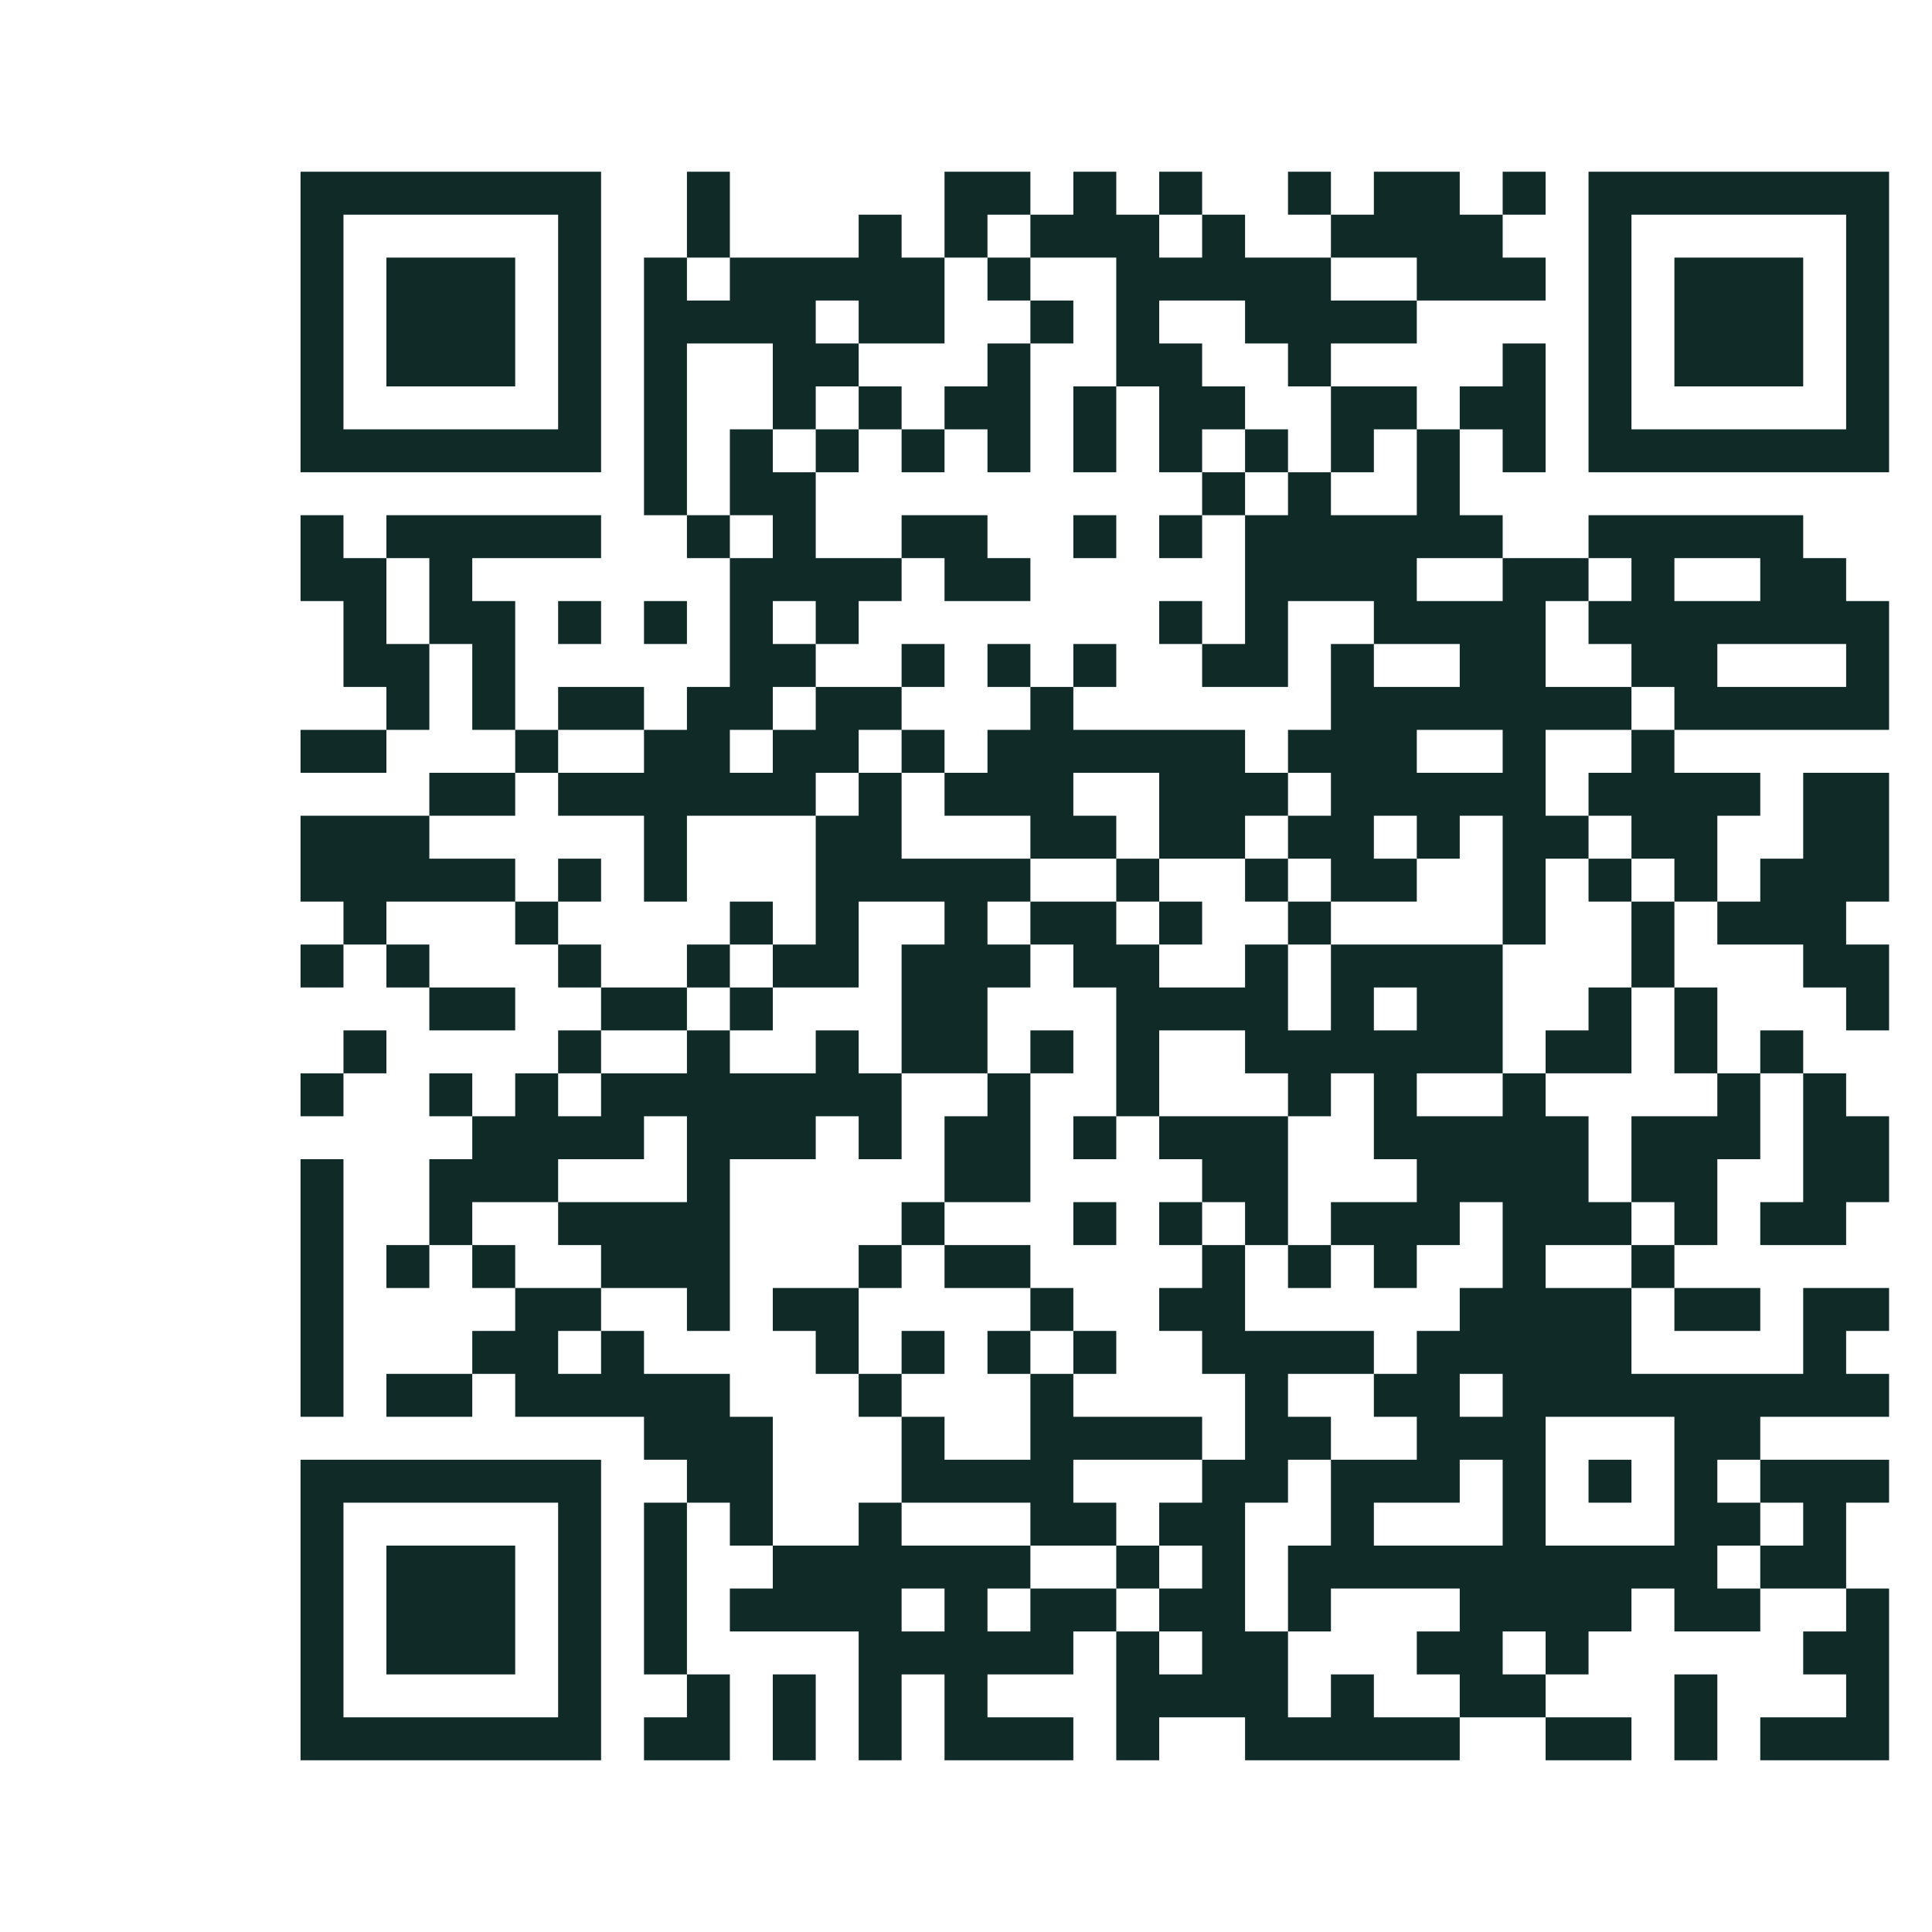
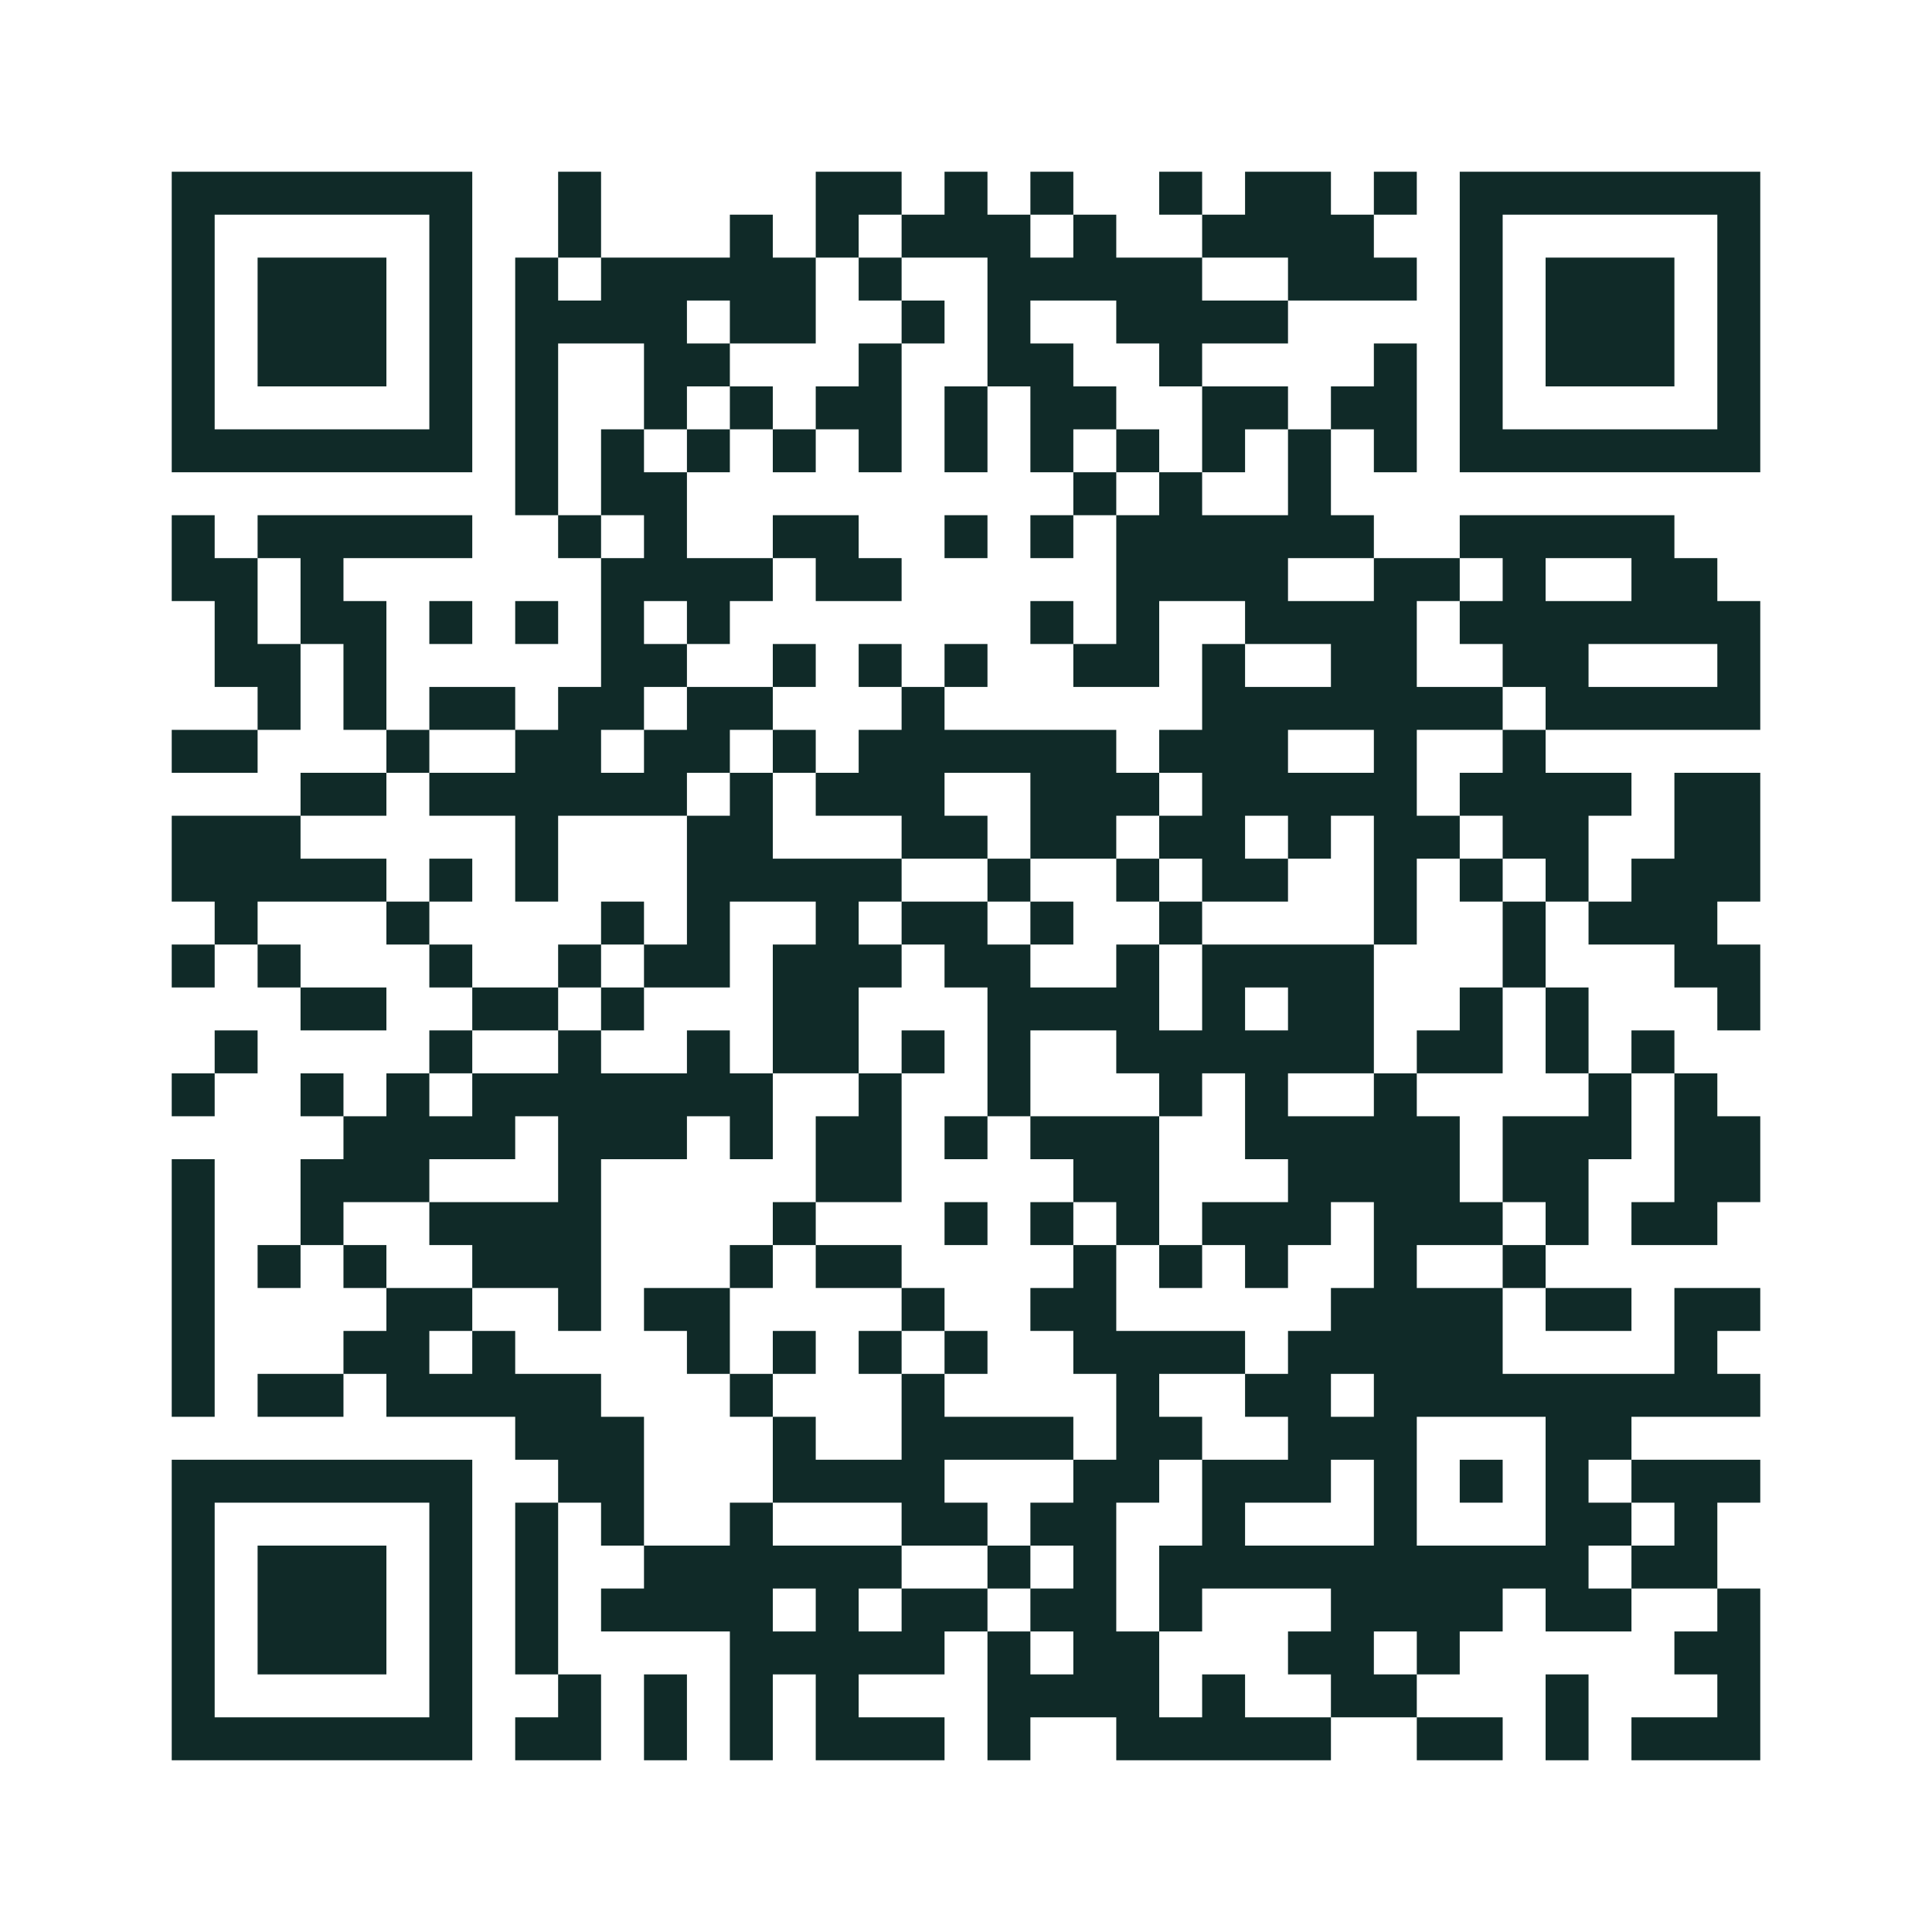
<svg xmlns="http://www.w3.org/2000/svg" viewBox="0 0 45 45" role="img" aria-label="QR de ficha de actores y sectores de Loja">
  <rect width="45" height="45" fill="#fff" />
-   <path fill="#102a28" d="M7 4h7v1h-7zM16 4h1v1h-1zM22 4h2v1h-2zM25 4h1v1h-1zM27 4h1v1h-1zM30 4h1v1h-1zM32 4h2v1h-2zM35 4h1v1h-1zM37 4h7v1h-7zM7 5h1v1h-1zM13 5h1v1h-1zM16 5h1v1h-1zM20 5h1v1h-1zM22 5h1v1h-1zM24 5h3v1h-3zM28 5h1v1h-1zM31 5h4v1h-4zM37 5h1v1h-1zM43 5h1v1h-1zM7 6h1v1h-1zM9 6h3v1h-3zM13 6h1v1h-1zM15 6h1v1h-1zM17 6h5v1h-5zM23 6h1v1h-1zM26 6h5v1h-5zM33 6h3v1h-3zM37 6h1v1h-1zM39 6h3v1h-3zM43 6h1v1h-1zM7 7h1v1h-1zM9 7h3v1h-3zM13 7h1v1h-1zM15 7h4v1h-4zM20 7h2v1h-2zM24 7h1v1h-1zM26 7h1v1h-1zM29 7h4v1h-4zM37 7h1v1h-1zM39 7h3v1h-3zM43 7h1v1h-1zM7 8h1v1h-1zM9 8h3v1h-3zM13 8h1v1h-1zM15 8h1v1h-1zM18 8h2v1h-2zM23 8h1v1h-1zM26 8h2v1h-2zM30 8h1v1h-1zM35 8h1v1h-1zM37 8h1v1h-1zM39 8h3v1h-3zM43 8h1v1h-1zM7 9h1v1h-1zM13 9h1v1h-1zM15 9h1v1h-1zM18 9h1v1h-1zM20 9h1v1h-1zM22 9h2v1h-2zM25 9h1v1h-1zM27 9h2v1h-2zM31 9h2v1h-2zM34 9h2v1h-2zM37 9h1v1h-1zM43 9h1v1h-1zM7 10h7v1h-7zM15 10h1v1h-1zM17 10h1v1h-1zM19 10h1v1h-1zM21 10h1v1h-1zM23 10h1v1h-1zM25 10h1v1h-1zM27 10h1v1h-1zM29 10h1v1h-1zM31 10h1v1h-1zM33 10h1v1h-1zM35 10h1v1h-1zM37 10h7v1h-7zM15 11h1v1h-1zM17 11h2v1h-2zM28 11h1v1h-1zM30 11h1v1h-1zM33 11h1v1h-1zM7 12h1v1h-1zM9 12h5v1h-5zM16 12h1v1h-1zM18 12h1v1h-1zM21 12h2v1h-2zM25 12h1v1h-1zM27 12h1v1h-1zM29 12h6v1h-6zM37 12h5v1h-5zM7 13h2v1h-2zM10 13h1v1h-1zM17 13h4v1h-4zM22 13h2v1h-2zM29 13h4v1h-4zM35 13h2v1h-2zM38 13h1v1h-1zM41 13h2v1h-2zM8 14h1v1h-1zM10 14h2v1h-2zM13 14h1v1h-1zM15 14h1v1h-1zM17 14h1v1h-1zM19 14h1v1h-1zM27 14h1v1h-1zM29 14h1v1h-1zM32 14h4v1h-4zM37 14h7v1h-7zM8 15h2v1h-2zM11 15h1v1h-1zM17 15h2v1h-2zM21 15h1v1h-1zM23 15h1v1h-1zM25 15h1v1h-1zM28 15h2v1h-2zM31 15h1v1h-1zM34 15h2v1h-2zM38 15h2v1h-2zM43 15h1v1h-1zM9 16h1v1h-1zM11 16h1v1h-1zM13 16h2v1h-2zM16 16h2v1h-2zM19 16h2v1h-2zM24 16h1v1h-1zM31 16h7v1h-7zM39 16h5v1h-5zM7 17h2v1h-2zM12 17h1v1h-1zM15 17h2v1h-2zM18 17h2v1h-2zM21 17h1v1h-1zM23 17h6v1h-6zM30 17h3v1h-3zM35 17h1v1h-1zM38 17h1v1h-1zM10 18h2v1h-2zM13 18h6v1h-6zM20 18h1v1h-1zM22 18h3v1h-3zM27 18h3v1h-3zM31 18h5v1h-5zM37 18h4v1h-4zM42 18h2v1h-2zM7 19h3v1h-3zM15 19h1v1h-1zM19 19h2v1h-2zM24 19h2v1h-2zM27 19h2v1h-2zM30 19h2v1h-2zM33 19h1v1h-1zM35 19h2v1h-2zM38 19h2v1h-2zM42 19h2v1h-2zM7 20h5v1h-5zM13 20h1v1h-1zM15 20h1v1h-1zM19 20h5v1h-5zM26 20h1v1h-1zM29 20h1v1h-1zM31 20h2v1h-2zM35 20h1v1h-1zM37 20h1v1h-1zM39 20h1v1h-1zM41 20h3v1h-3zM8 21h1v1h-1zM12 21h1v1h-1zM17 21h1v1h-1zM19 21h1v1h-1zM22 21h1v1h-1zM24 21h2v1h-2zM27 21h1v1h-1zM30 21h1v1h-1zM35 21h1v1h-1zM38 21h1v1h-1zM40 21h3v1h-3zM7 22h1v1h-1zM9 22h1v1h-1zM13 22h1v1h-1zM16 22h1v1h-1zM18 22h2v1h-2zM21 22h3v1h-3zM25 22h2v1h-2zM29 22h1v1h-1zM31 22h4v1h-4zM38 22h1v1h-1zM42 22h2v1h-2zM10 23h2v1h-2zM14 23h2v1h-2zM17 23h1v1h-1zM21 23h2v1h-2zM26 23h4v1h-4zM31 23h1v1h-1zM33 23h2v1h-2zM37 23h1v1h-1zM39 23h1v1h-1zM43 23h1v1h-1zM8 24h1v1h-1zM13 24h1v1h-1zM16 24h1v1h-1zM19 24h1v1h-1zM21 24h2v1h-2zM24 24h1v1h-1zM26 24h1v1h-1zM29 24h6v1h-6zM36 24h2v1h-2zM39 24h1v1h-1zM41 24h1v1h-1zM7 25h1v1h-1zM10 25h1v1h-1zM12 25h1v1h-1zM14 25h7v1h-7zM23 25h1v1h-1zM26 25h1v1h-1zM30 25h1v1h-1zM32 25h1v1h-1zM35 25h1v1h-1zM40 25h1v1h-1zM42 25h1v1h-1zM11 26h4v1h-4zM16 26h3v1h-3zM20 26h1v1h-1zM22 26h2v1h-2zM25 26h1v1h-1zM27 26h3v1h-3zM32 26h5v1h-5zM38 26h3v1h-3zM42 26h2v1h-2zM7 27h1v1h-1zM10 27h3v1h-3zM16 27h1v1h-1zM22 27h2v1h-2zM28 27h2v1h-2zM33 27h4v1h-4zM38 27h2v1h-2zM42 27h2v1h-2zM7 28h1v1h-1zM10 28h1v1h-1zM13 28h4v1h-4zM21 28h1v1h-1zM25 28h1v1h-1zM27 28h1v1h-1zM29 28h1v1h-1zM31 28h3v1h-3zM35 28h3v1h-3zM39 28h1v1h-1zM41 28h2v1h-2zM7 29h1v1h-1zM9 29h1v1h-1zM11 29h1v1h-1zM14 29h3v1h-3zM20 29h1v1h-1zM22 29h2v1h-2zM28 29h1v1h-1zM30 29h1v1h-1zM32 29h1v1h-1zM35 29h1v1h-1zM38 29h1v1h-1zM7 30h1v1h-1zM12 30h2v1h-2zM16 30h1v1h-1zM18 30h2v1h-2zM24 30h1v1h-1zM27 30h2v1h-2zM34 30h4v1h-4zM39 30h2v1h-2zM42 30h2v1h-2zM7 31h1v1h-1zM11 31h2v1h-2zM14 31h1v1h-1zM19 31h1v1h-1zM21 31h1v1h-1zM23 31h1v1h-1zM25 31h1v1h-1zM28 31h4v1h-4zM33 31h5v1h-5zM42 31h1v1h-1zM7 32h1v1h-1zM9 32h2v1h-2zM12 32h5v1h-5zM20 32h1v1h-1zM24 32h1v1h-1zM29 32h1v1h-1zM32 32h2v1h-2zM35 32h9v1h-9zM15 33h3v1h-3zM21 33h1v1h-1zM24 33h4v1h-4zM29 33h2v1h-2zM33 33h3v1h-3zM39 33h2v1h-2zM7 34h7v1h-7zM16 34h2v1h-2zM21 34h4v1h-4zM28 34h2v1h-2zM31 34h3v1h-3zM35 34h1v1h-1zM37 34h1v1h-1zM39 34h1v1h-1zM41 34h3v1h-3zM7 35h1v1h-1zM13 35h1v1h-1zM15 35h1v1h-1zM17 35h1v1h-1zM20 35h1v1h-1zM24 35h2v1h-2zM27 35h2v1h-2zM31 35h1v1h-1zM35 35h1v1h-1zM39 35h2v1h-2zM42 35h1v1h-1zM7 36h1v1h-1zM9 36h3v1h-3zM13 36h1v1h-1zM15 36h1v1h-1zM18 36h6v1h-6zM26 36h1v1h-1zM28 36h1v1h-1zM30 36h10v1h-10zM41 36h2v1h-2zM7 37h1v1h-1zM9 37h3v1h-3zM13 37h1v1h-1zM15 37h1v1h-1zM17 37h4v1h-4zM22 37h1v1h-1zM24 37h2v1h-2zM27 37h2v1h-2zM30 37h1v1h-1zM34 37h4v1h-4zM39 37h2v1h-2zM43 37h1v1h-1zM7 38h1v1h-1zM9 38h3v1h-3zM13 38h1v1h-1zM15 38h1v1h-1zM20 38h5v1h-5zM26 38h1v1h-1zM28 38h2v1h-2zM33 38h2v1h-2zM36 38h1v1h-1zM42 38h2v1h-2zM7 39h1v1h-1zM13 39h1v1h-1zM16 39h1v1h-1zM18 39h1v1h-1zM20 39h1v1h-1zM22 39h1v1h-1zM26 39h4v1h-4zM31 39h1v1h-1zM34 39h2v1h-2zM39 39h1v1h-1zM43 39h1v1h-1zM7 40h7v1h-7zM15 40h2v1h-2zM18 40h1v1h-1zM20 40h1v1h-1zM22 40h3v1h-3zM26 40h1v1h-1zM29 40h5v1h-5zM36 40h2v1h-2zM39 40h1v1h-1zM41 40h3v1h-3z" />
+   <path fill="#102a28" d="M4 4h7v1h-7zM13 4h1v1h-1zM19 4h2v1h-2zM22 4h1v1h-1zM24 4h1v1h-1zM27 4h1v1h-1zM29 4h2v1h-2zM32 4h1v1h-1zM34 4h7v1h-7zM4 5h1v1h-1zM10 5h1v1h-1zM13 5h1v1h-1zM17 5h1v1h-1zM19 5h1v1h-1zM21 5h3v1h-3zM25 5h1v1h-1zM28 5h4v1h-4zM34 5h1v1h-1zM40 5h1v1h-1zM4 6h1v1h-1zM6 6h3v1h-3zM10 6h1v1h-1zM12 6h1v1h-1zM14 6h5v1h-5zM20 6h1v1h-1zM23 6h5v1h-5zM30 6h3v1h-3zM34 6h1v1h-1zM36 6h3v1h-3zM40 6h1v1h-1zM4 7h1v1h-1zM6 7h3v1h-3zM10 7h1v1h-1zM12 7h4v1h-4zM17 7h2v1h-2zM21 7h1v1h-1zM23 7h1v1h-1zM26 7h4v1h-4zM34 7h1v1h-1zM36 7h3v1h-3zM40 7h1v1h-1zM4 8h1v1h-1zM6 8h3v1h-3zM10 8h1v1h-1zM12 8h1v1h-1zM15 8h2v1h-2zM20 8h1v1h-1zM23 8h2v1h-2zM27 8h1v1h-1zM32 8h1v1h-1zM34 8h1v1h-1zM36 8h3v1h-3zM40 8h1v1h-1zM4 9h1v1h-1zM10 9h1v1h-1zM12 9h1v1h-1zM15 9h1v1h-1zM17 9h1v1h-1zM19 9h2v1h-2zM22 9h1v1h-1zM24 9h2v1h-2zM28 9h2v1h-2zM31 9h2v1h-2zM34 9h1v1h-1zM40 9h1v1h-1zM4 10h7v1h-7zM12 10h1v1h-1zM14 10h1v1h-1zM16 10h1v1h-1zM18 10h1v1h-1zM20 10h1v1h-1zM22 10h1v1h-1zM24 10h1v1h-1zM26 10h1v1h-1zM28 10h1v1h-1zM30 10h1v1h-1zM32 10h1v1h-1zM34 10h7v1h-7zM12 11h1v1h-1zM14 11h2v1h-2zM25 11h1v1h-1zM27 11h1v1h-1zM30 11h1v1h-1zM4 12h1v1h-1zM6 12h5v1h-5zM13 12h1v1h-1zM15 12h1v1h-1zM18 12h2v1h-2zM22 12h1v1h-1zM24 12h1v1h-1zM26 12h6v1h-6zM34 12h5v1h-5zM4 13h2v1h-2zM7 13h1v1h-1zM14 13h4v1h-4zM19 13h2v1h-2zM26 13h4v1h-4zM32 13h2v1h-2zM35 13h1v1h-1zM38 13h2v1h-2zM5 14h1v1h-1zM7 14h2v1h-2zM10 14h1v1h-1zM12 14h1v1h-1zM14 14h1v1h-1zM16 14h1v1h-1zM24 14h1v1h-1zM26 14h1v1h-1zM29 14h4v1h-4zM34 14h7v1h-7zM5 15h2v1h-2zM8 15h1v1h-1zM14 15h2v1h-2zM18 15h1v1h-1zM20 15h1v1h-1zM22 15h1v1h-1zM25 15h2v1h-2zM28 15h1v1h-1zM31 15h2v1h-2zM35 15h2v1h-2zM40 15h1v1h-1zM6 16h1v1h-1zM8 16h1v1h-1zM10 16h2v1h-2zM13 16h2v1h-2zM16 16h2v1h-2zM21 16h1v1h-1zM28 16h7v1h-7zM36 16h5v1h-5zM4 17h2v1h-2zM9 17h1v1h-1zM12 17h2v1h-2zM15 17h2v1h-2zM18 17h1v1h-1zM20 17h6v1h-6zM27 17h3v1h-3zM32 17h1v1h-1zM35 17h1v1h-1zM7 18h2v1h-2zM10 18h6v1h-6zM17 18h1v1h-1zM19 18h3v1h-3zM24 18h3v1h-3zM28 18h5v1h-5zM34 18h4v1h-4zM39 18h2v1h-2zM4 19h3v1h-3zM12 19h1v1h-1zM16 19h2v1h-2zM21 19h2v1h-2zM24 19h2v1h-2zM27 19h2v1h-2zM30 19h1v1h-1zM32 19h2v1h-2zM35 19h2v1h-2zM39 19h2v1h-2zM4 20h5v1h-5zM10 20h1v1h-1zM12 20h1v1h-1zM16 20h5v1h-5zM23 20h1v1h-1zM26 20h1v1h-1zM28 20h2v1h-2zM32 20h1v1h-1zM34 20h1v1h-1zM36 20h1v1h-1zM38 20h3v1h-3zM5 21h1v1h-1zM9 21h1v1h-1zM14 21h1v1h-1zM16 21h1v1h-1zM19 21h1v1h-1zM21 21h2v1h-2zM24 21h1v1h-1zM27 21h1v1h-1zM32 21h1v1h-1zM35 21h1v1h-1zM37 21h3v1h-3zM4 22h1v1h-1zM6 22h1v1h-1zM10 22h1v1h-1zM13 22h1v1h-1zM15 22h2v1h-2zM18 22h3v1h-3zM22 22h2v1h-2zM26 22h1v1h-1zM28 22h4v1h-4zM35 22h1v1h-1zM39 22h2v1h-2zM7 23h2v1h-2zM11 23h2v1h-2zM14 23h1v1h-1zM18 23h2v1h-2zM23 23h4v1h-4zM28 23h1v1h-1zM30 23h2v1h-2zM34 23h1v1h-1zM36 23h1v1h-1zM40 23h1v1h-1zM5 24h1v1h-1zM10 24h1v1h-1zM13 24h1v1h-1zM16 24h1v1h-1zM18 24h2v1h-2zM21 24h1v1h-1zM23 24h1v1h-1zM26 24h6v1h-6zM33 24h2v1h-2zM36 24h1v1h-1zM38 24h1v1h-1zM4 25h1v1h-1zM7 25h1v1h-1zM9 25h1v1h-1zM11 25h7v1h-7zM20 25h1v1h-1zM23 25h1v1h-1zM27 25h1v1h-1zM29 25h1v1h-1zM32 25h1v1h-1zM37 25h1v1h-1zM39 25h1v1h-1zM8 26h4v1h-4zM13 26h3v1h-3zM17 26h1v1h-1zM19 26h2v1h-2zM22 26h1v1h-1zM24 26h3v1h-3zM29 26h5v1h-5zM35 26h3v1h-3zM39 26h2v1h-2zM4 27h1v1h-1zM7 27h3v1h-3zM13 27h1v1h-1zM19 27h2v1h-2zM25 27h2v1h-2zM30 27h4v1h-4zM35 27h2v1h-2zM39 27h2v1h-2zM4 28h1v1h-1zM7 28h1v1h-1zM10 28h4v1h-4zM18 28h1v1h-1zM22 28h1v1h-1zM24 28h1v1h-1zM26 28h1v1h-1zM28 28h3v1h-3zM32 28h3v1h-3zM36 28h1v1h-1zM38 28h2v1h-2zM4 29h1v1h-1zM6 29h1v1h-1zM8 29h1v1h-1zM11 29h3v1h-3zM17 29h1v1h-1zM19 29h2v1h-2zM25 29h1v1h-1zM27 29h1v1h-1zM29 29h1v1h-1zM32 29h1v1h-1zM35 29h1v1h-1zM4 30h1v1h-1zM9 30h2v1h-2zM13 30h1v1h-1zM15 30h2v1h-2zM21 30h1v1h-1zM24 30h2v1h-2zM31 30h4v1h-4zM36 30h2v1h-2zM39 30h2v1h-2zM4 31h1v1h-1zM8 31h2v1h-2zM11 31h1v1h-1zM16 31h1v1h-1zM18 31h1v1h-1zM20 31h1v1h-1zM22 31h1v1h-1zM25 31h4v1h-4zM30 31h5v1h-5zM39 31h1v1h-1zM4 32h1v1h-1zM6 32h2v1h-2zM9 32h5v1h-5zM17 32h1v1h-1zM21 32h1v1h-1zM26 32h1v1h-1zM29 32h2v1h-2zM32 32h9v1h-9zM12 33h3v1h-3zM18 33h1v1h-1zM21 33h4v1h-4zM26 33h2v1h-2zM30 33h3v1h-3zM36 33h2v1h-2zM4 34h7v1h-7zM13 34h2v1h-2zM18 34h4v1h-4zM25 34h2v1h-2zM28 34h3v1h-3zM32 34h1v1h-1zM34 34h1v1h-1zM36 34h1v1h-1zM38 34h3v1h-3zM4 35h1v1h-1zM10 35h1v1h-1zM12 35h1v1h-1zM14 35h1v1h-1zM17 35h1v1h-1zM21 35h2v1h-2zM24 35h2v1h-2zM28 35h1v1h-1zM32 35h1v1h-1zM36 35h2v1h-2zM39 35h1v1h-1zM4 36h1v1h-1zM6 36h3v1h-3zM10 36h1v1h-1zM12 36h1v1h-1zM15 36h6v1h-6zM23 36h1v1h-1zM25 36h1v1h-1zM27 36h10v1h-10zM38 36h2v1h-2zM4 37h1v1h-1zM6 37h3v1h-3zM10 37h1v1h-1zM12 37h1v1h-1zM14 37h4v1h-4zM19 37h1v1h-1zM21 37h2v1h-2zM24 37h2v1h-2zM27 37h1v1h-1zM31 37h4v1h-4zM36 37h2v1h-2zM40 37h1v1h-1zM4 38h1v1h-1zM6 38h3v1h-3zM10 38h1v1h-1zM12 38h1v1h-1zM17 38h5v1h-5zM23 38h1v1h-1zM25 38h2v1h-2zM30 38h2v1h-2zM33 38h1v1h-1zM39 38h2v1h-2zM4 39h1v1h-1zM10 39h1v1h-1zM13 39h1v1h-1zM15 39h1v1h-1zM17 39h1v1h-1zM19 39h1v1h-1zM23 39h4v1h-4zM28 39h1v1h-1zM31 39h2v1h-2zM36 39h1v1h-1zM40 39h1v1h-1zM4 40h7v1h-7zM12 40h2v1h-2zM15 40h1v1h-1zM17 40h1v1h-1zM19 40h3v1h-3zM23 40h1v1h-1zM26 40h5v1h-5zM33 40h2v1h-2zM36 40h1v1h-1zM38 40h3v1h-3z" />
</svg>
